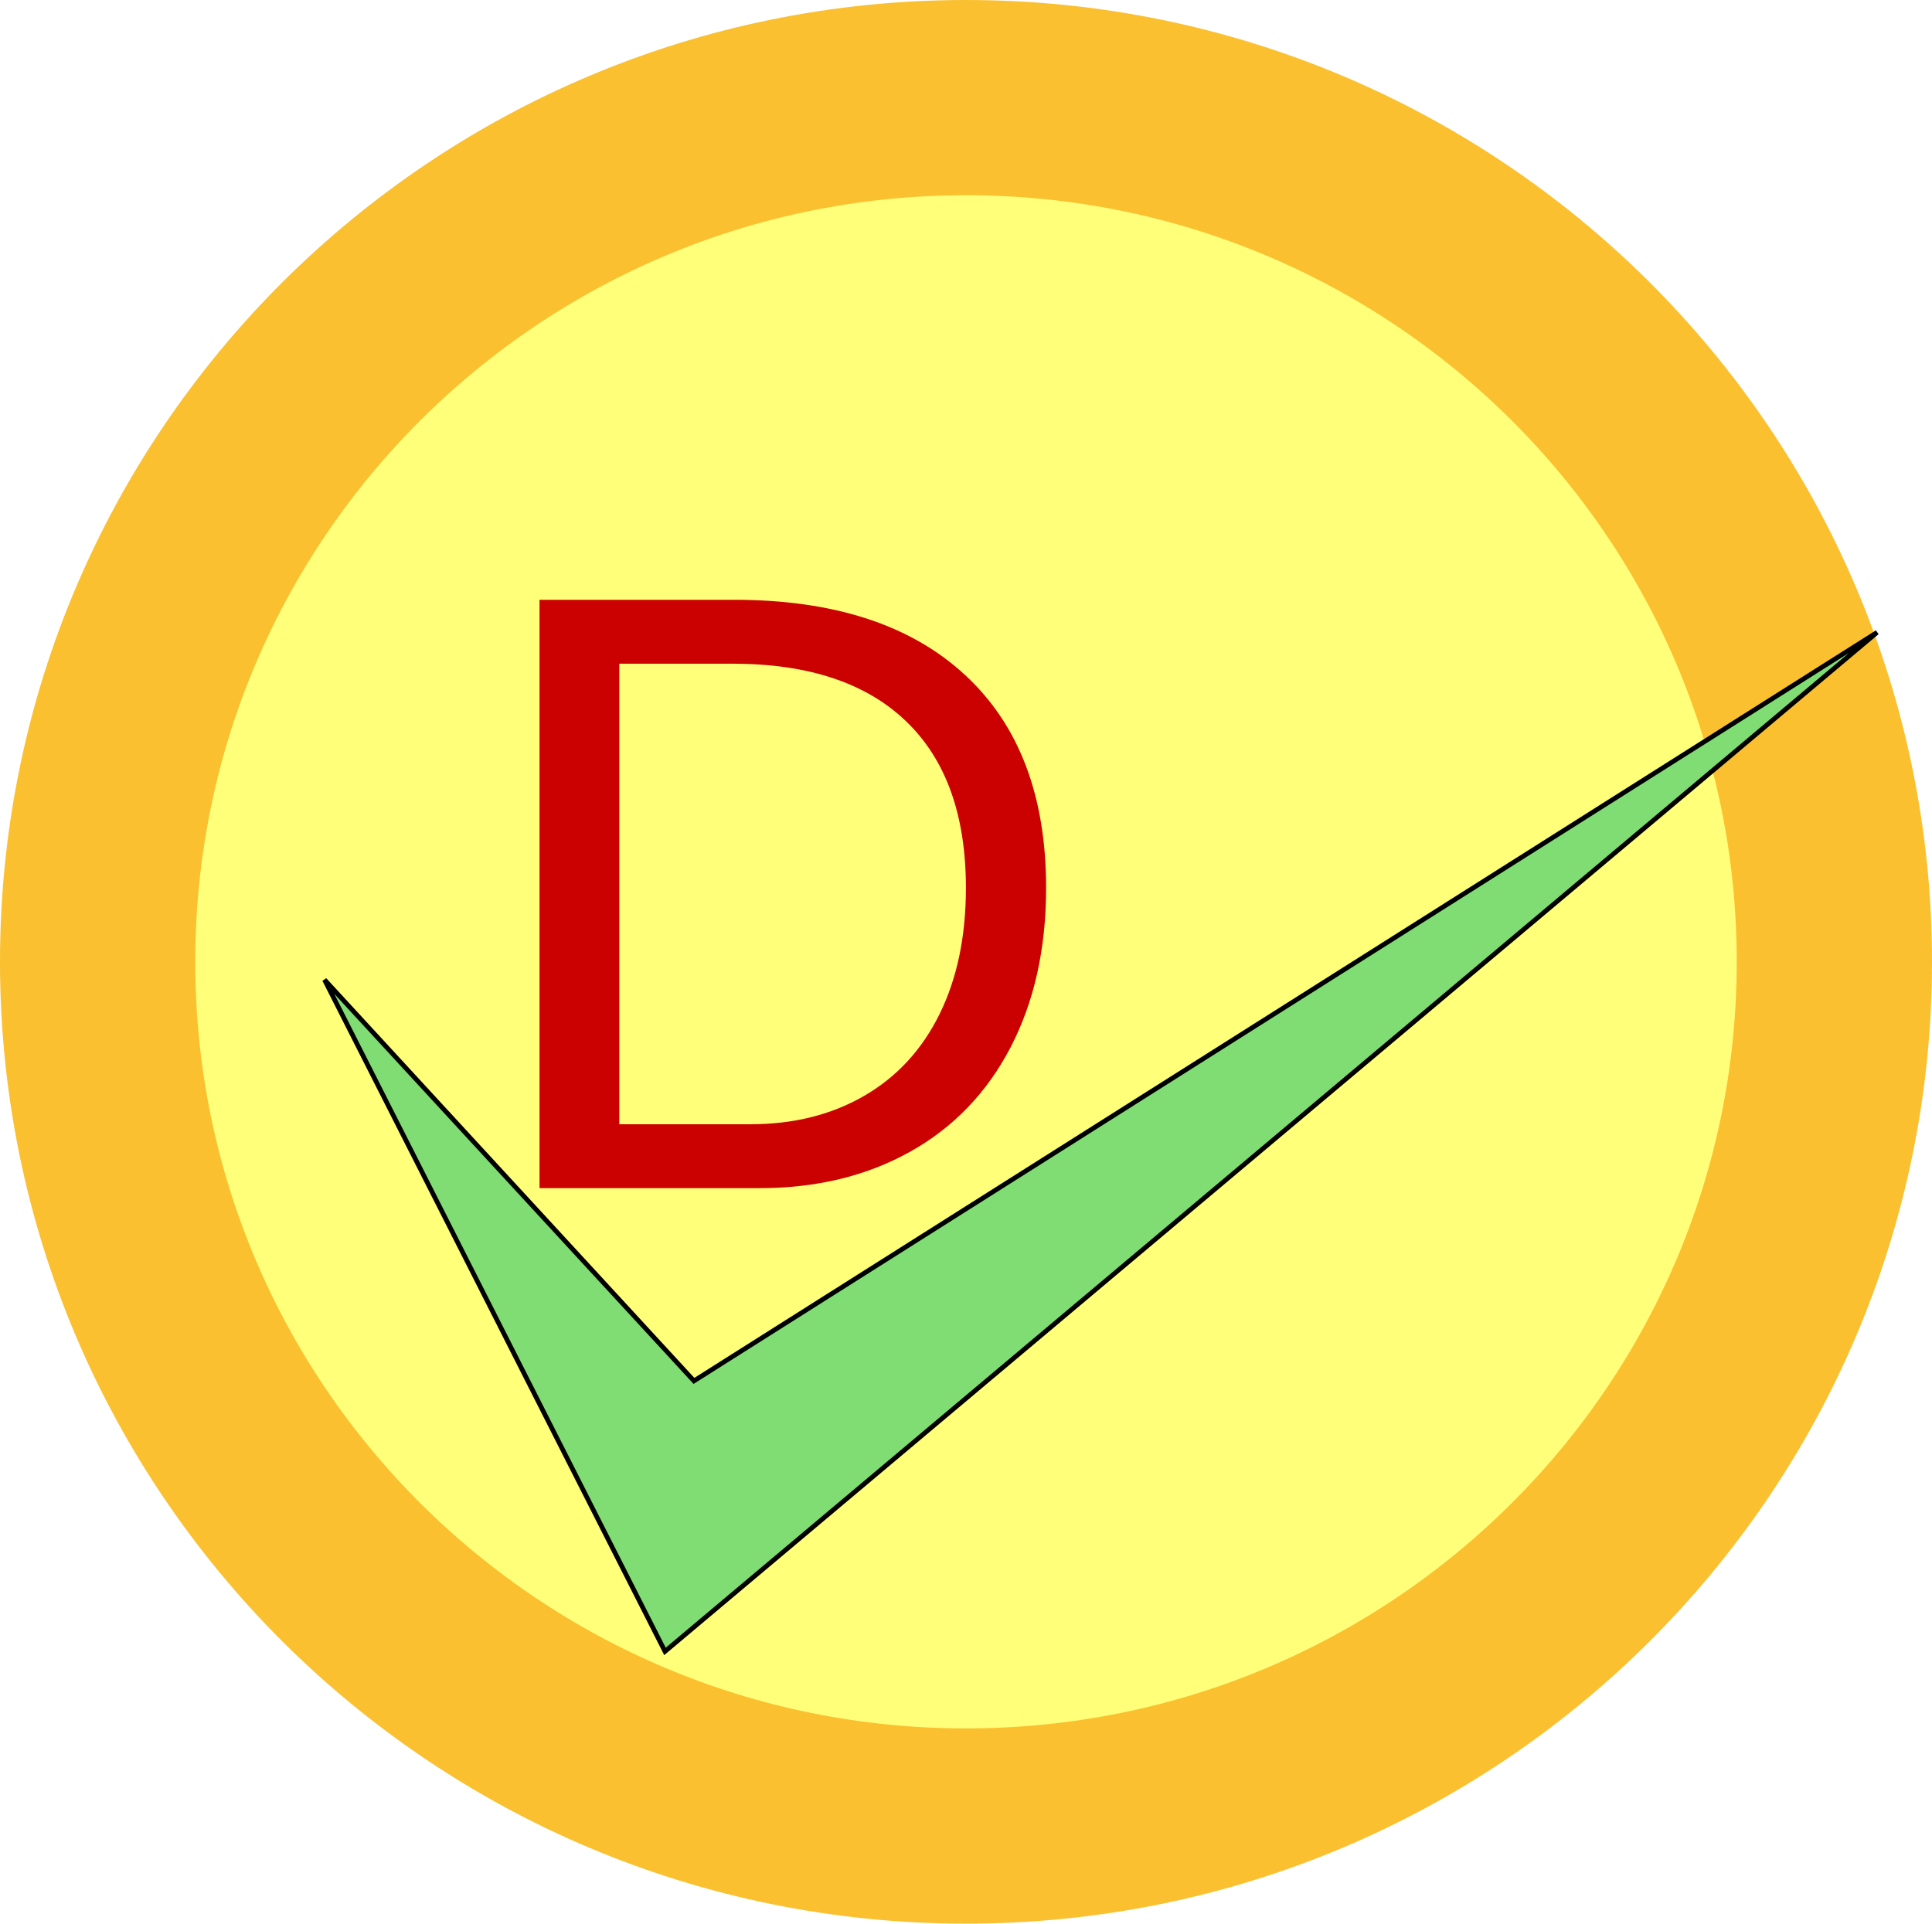
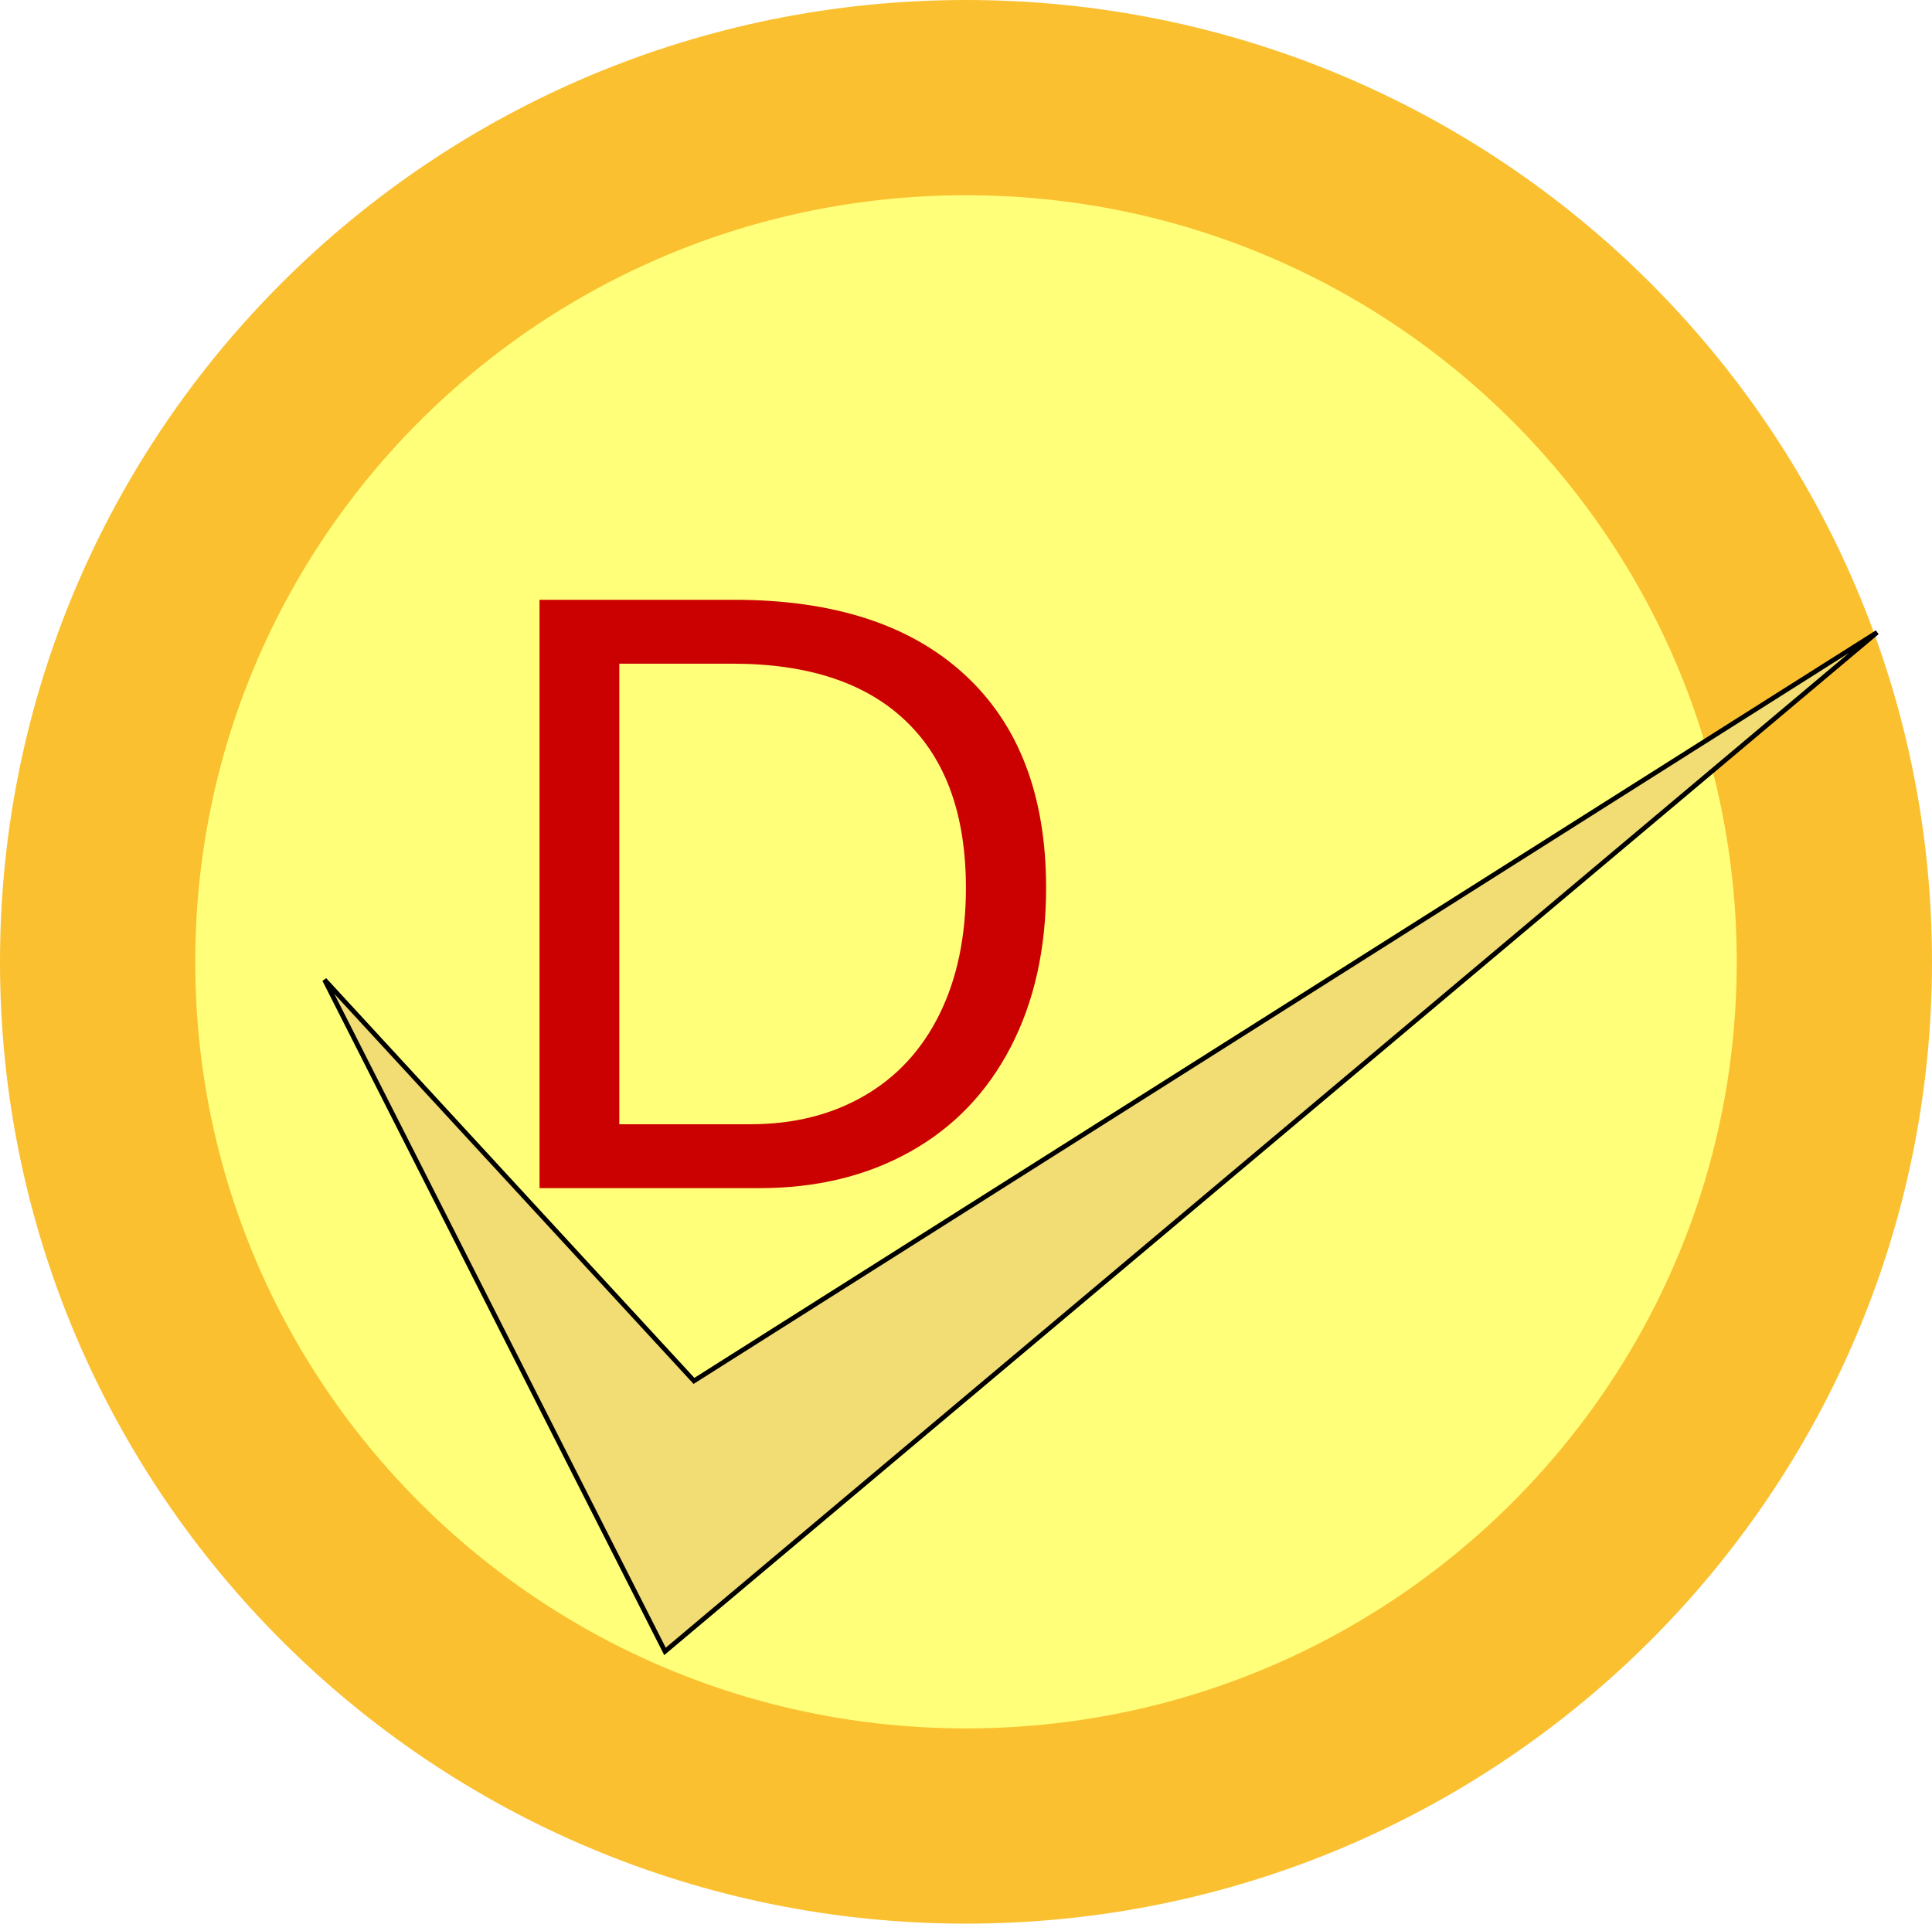
<svg xmlns="http://www.w3.org/2000/svg" xmlns:ns1="http://www.openswatchbook.org/uri/2009/osb" version="1.1" id="svg833" width="361.423" height="359.909" viewBox="0 0 361.423 359.909">
  <defs id="defs837">
    <linearGradient id="linearGradient892" ns1:paint="gradient">
      <stop style="stop-color:#b3b3b3;stop-opacity:1;" offset="0" id="stop888" />
      <stop style="stop-color:#b3b3b3;stop-opacity:0;" offset="1" id="stop890" />
    </linearGradient>
  </defs>
  <g id="g841" transform="translate(-19.68369,-3.026127)">
    <ellipse style="opacity:0.876;fill:#ffff00;fill-opacity:0.595;stroke:#f9b713;stroke-width:36.527;stroke-miterlimit:4;stroke-dasharray:none;stroke-opacity:1" id="path845" cx="200.395" cy="182.981" rx="162.448" ry="161.691" />
    <text xml:space="preserve" style="font-style:normal;font-variant:normal;font-weight:normal;font-stretch:normal;font-size:40px;line-height:1.25;font-family:Arial;-inkscape-font-specification:Arial;fill:#800000;fill-opacity:1;stroke:none;stroke-width:1.002;stroke-miterlimit:4;stroke-dasharray:none" x="107.487" y="225.326" id="text908">
      <tspan id="tspan906" x="107.487" y="225.326" style="font-style:normal;font-variant:normal;font-weight:normal;font-stretch:normal;font-size:160px;font-family:Arial;-inkscape-font-specification:Arial;fill:#cb0000;fill-opacity:1;stroke-width:1.002;stroke-miterlimit:4;stroke-dasharray:none">D</tspan>
    </text>
-     <path style="fill:#80dd73;fill-opacity:1;stroke:#000000;stroke-width:0.879px;stroke-linecap:butt;stroke-linejoin:miter;stroke-opacity:1" d="m 80.394,186.346 59.606,117.598 4.084,8.058 7.691,-6.467 L 370.841,121.337 149.505,261.391 Z" id="path910" />
+     <path style="fill:#f1dd73;fill-opacity:1;stroke:#000000;stroke-width:0.879px;stroke-linecap:butt;stroke-linejoin:miter;stroke-opacity:1" d="m 80.394,186.346 59.606,117.598 4.084,8.058 7.691,-6.467 L 370.841,121.337 149.505,261.391 Z" id="path910" />
  </g>
</svg>
